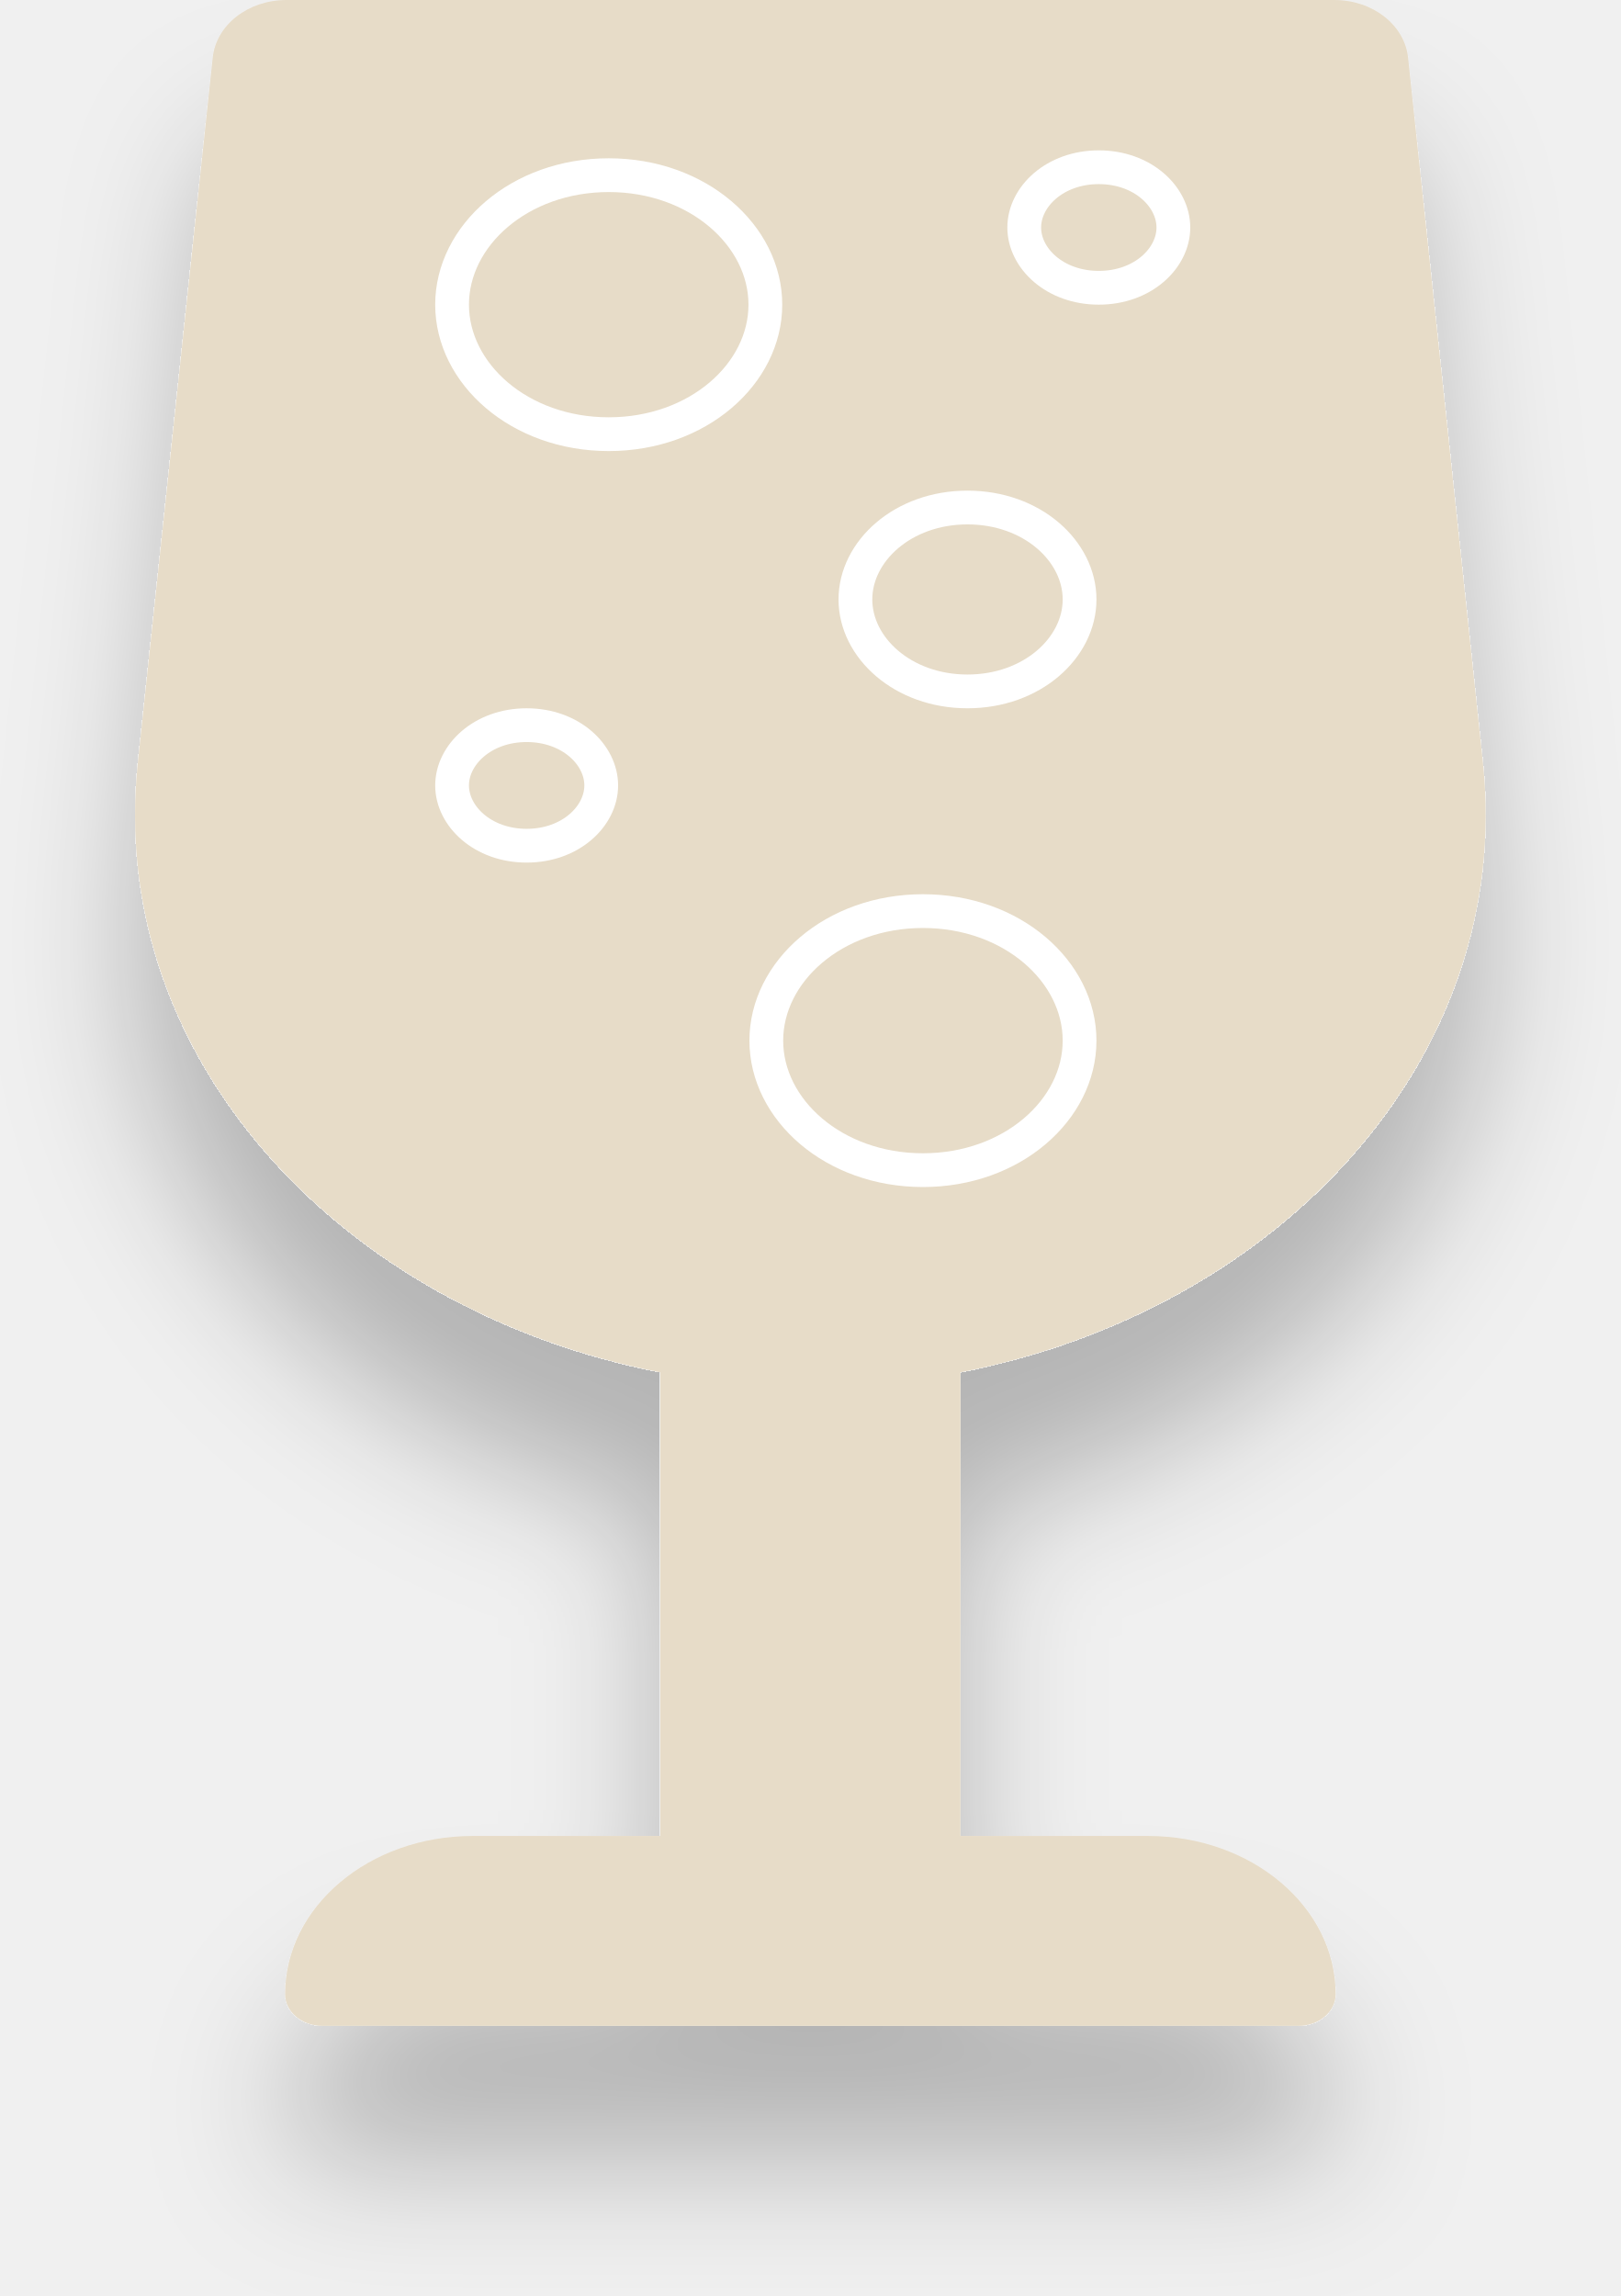
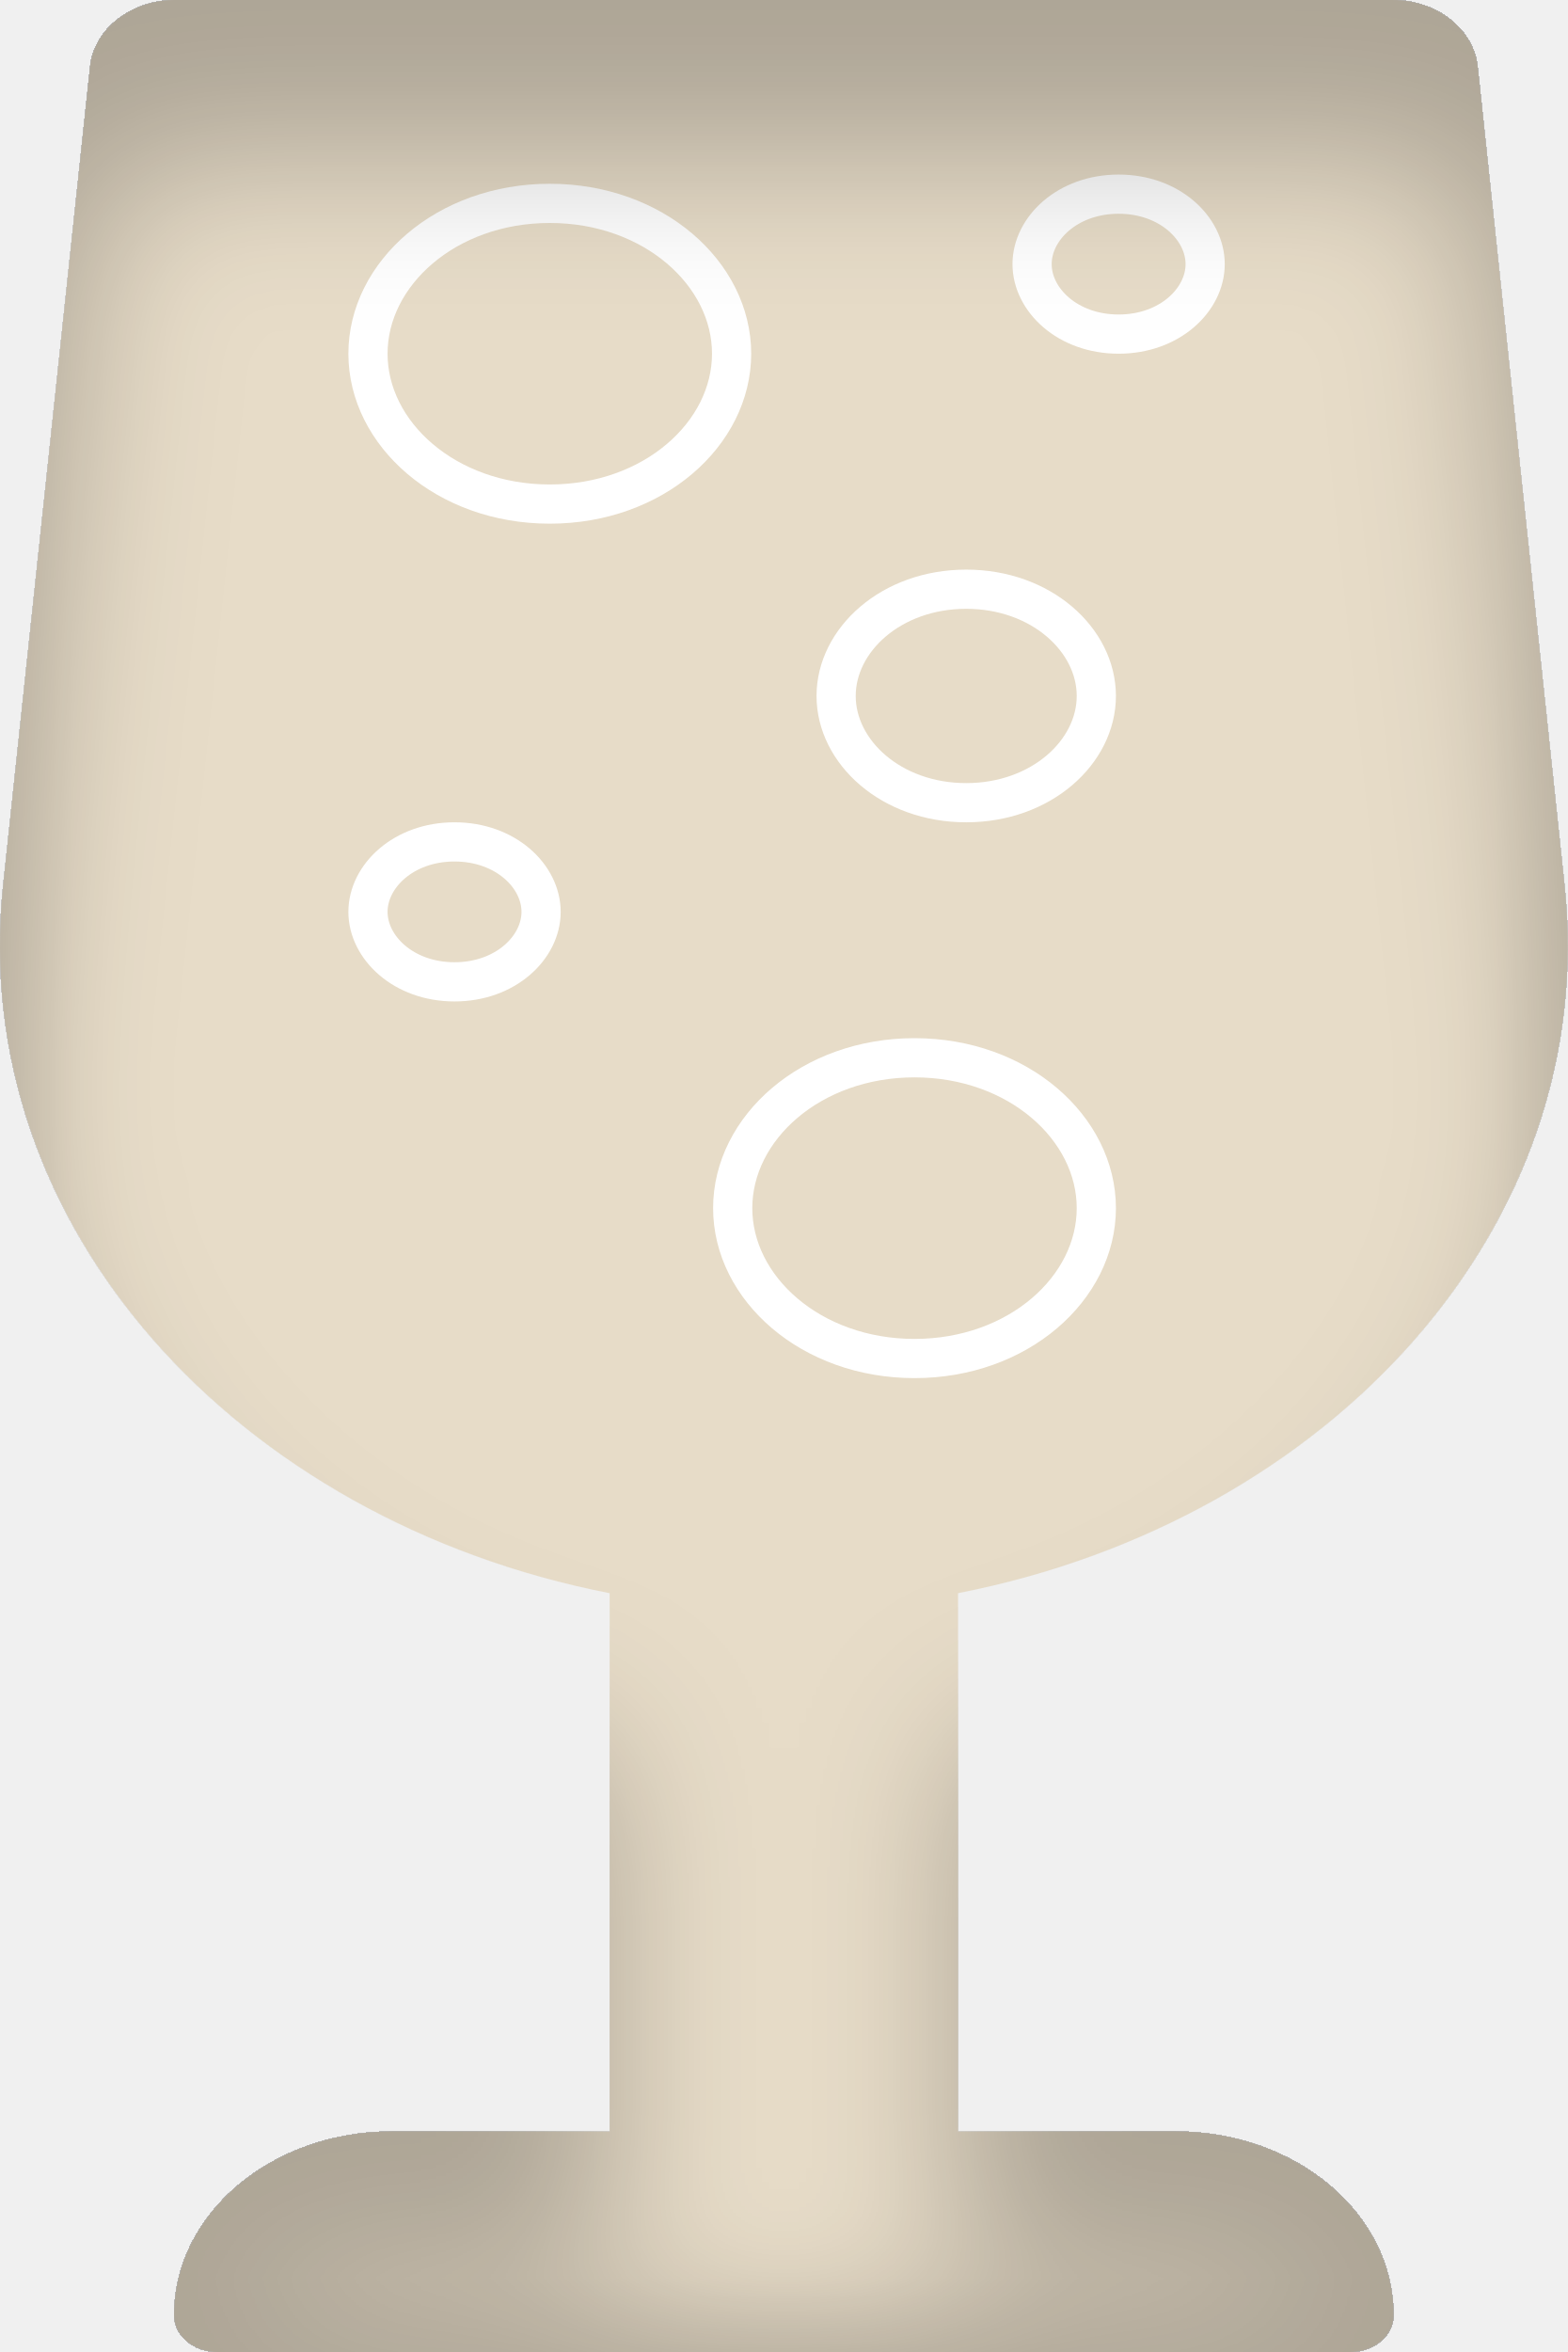
- <svg xmlns="http://www.w3.org/2000/svg" width="48" height="68" viewBox="0 0 48 68" fill="none">
-   <g filter="url(#filter0_d_854_938)">
-     <path d="M34 54.375H28.445V40.642C37.954 38.78 44.841 31.277 43.917 22.576L41.702 1.705C41.599 0.739 40.653 0 39.52 0H8.48C7.348 0 6.401 0.739 6.3 1.705L4.083 22.577C3.159 31.279 10.046 38.781 19.555 40.643V54.375H14C10.932 54.375 8.444 56.474 8.444 59.062C8.444 59.581 8.941 60 9.555 60H38.445C39.059 60 39.556 59.581 39.556 59.062C39.556 56.474 37.068 54.375 34 54.375Z" fill="#E7DCC8" />
-     <path d="M22.667 9.023C22.667 11.066 20.673 12.859 18.028 12.859C15.383 12.859 13.389 11.066 13.389 9.023C13.389 6.981 15.383 5.188 18.028 5.188C20.673 5.188 22.667 6.981 22.667 9.023Z" stroke="white" />
-     <path d="M31.973 30.82C31.973 32.863 29.979 34.656 27.334 34.656C24.689 34.656 22.695 32.863 22.695 30.82C22.695 28.778 24.689 26.984 27.334 26.984C29.979 26.984 31.973 28.778 31.973 30.82Z" stroke="white" />
-     <path d="M31.973 17.754C31.973 19.181 30.57 20.477 28.653 20.477C26.737 20.477 25.334 19.181 25.334 17.754C25.334 16.326 26.737 15.031 28.653 15.031C30.57 15.031 31.973 16.326 31.973 17.754Z" stroke="white" />
-     <path d="M17.806 23.262C17.806 24.171 16.9 25.047 15.597 25.047C14.295 25.047 13.389 24.171 13.389 23.262C13.389 22.352 14.295 21.477 15.597 21.477C16.9 21.477 17.806 22.352 17.806 23.262Z" stroke="white" />
-     <path d="M34.751 6.738C34.751 7.648 33.845 8.523 32.542 8.523C31.239 8.523 30.334 7.648 30.334 6.738C30.334 5.829 31.239 4.953 32.542 4.953C33.845 4.953 34.751 5.829 34.751 6.738Z" stroke="white" />
+ <svg xmlns="http://www.w3.org/2000/svg" width="40" height="60" viewBox="0 0 40 60" fill="none">
+   <g filter="url(#filter0_i_854_938)">
+     <path d="M30 54.375H24.445V40.642C33.954 38.78 40.841 31.277 39.917 22.576L37.702 1.705C37.599 0.739 36.653 0 35.52 0H4.48C3.348 0 2.401 0.739 2.3 1.705L0.083 22.577C-0.841 31.279 6.046 38.781 15.556 40.643V54.375H10C6.932 54.375 4.444 56.474 4.444 59.062C4.444 59.581 4.941 60 5.555 60H34.445C35.059 60 35.556 59.581 35.556 59.062C35.556 56.474 33.068 54.375 30 54.375Z" fill="#E7DCC8" />
+     <path d="M18.667 9.023C18.667 11.066 16.673 12.859 14.028 12.859C11.383 12.859 9.389 11.066 9.389 9.023C9.389 6.981 11.383 5.188 14.028 5.188C16.673 5.188 18.667 6.981 18.667 9.023Z" stroke="white" />
+     <path d="M27.973 30.82C27.973 32.863 25.979 34.656 23.334 34.656C20.689 34.656 18.695 32.863 18.695 30.82C18.695 28.778 20.689 26.984 23.334 26.984C25.979 26.984 27.973 28.778 27.973 30.82Z" stroke="white" />
+     <path d="M27.973 17.754C27.973 19.181 26.57 20.477 24.653 20.477C22.737 20.477 21.334 19.181 21.334 17.754C21.334 16.326 22.737 15.031 24.653 15.031C26.57 15.031 27.973 16.326 27.973 17.754Z" stroke="white" />
+     <path d="M13.806 23.262C13.806 24.171 12.9 25.047 11.597 25.047C10.295 25.047 9.389 24.171 9.389 23.262C9.389 22.352 10.295 21.477 11.597 21.477C12.9 21.477 13.806 22.352 13.806 23.262Z" stroke="white" />
+     <path d="M30.75 6.738C30.75 7.648 29.845 8.523 28.542 8.523C27.239 8.523 26.334 7.648 26.334 6.738C26.334 5.829 27.239 4.953 28.542 4.953C29.845 4.953 30.75 5.829 30.75 6.738Z" stroke="white" />
  </g>
  <defs>
-     <filter id="filter0_d_854_938" x="0" y="0" width="48" height="68" filterUnits="userSpaceOnUse" color-interpolation-filters="sRGB">
+     <filter id="filter0_i_854_938" x="0" y="0" width="40" height="64" filterUnits="userSpaceOnUse" color-interpolation-filters="sRGB">
      <feFlood flood-opacity="0" result="BackgroundImageFix" />
+       <feBlend mode="normal" in="SourceGraphic" in2="BackgroundImageFix" result="shape" />
      <feColorMatrix in="SourceAlpha" type="matrix" values="0 0 0 0 0 0 0 0 0 0 0 0 0 0 0 0 0 0 127 0" result="hardAlpha" />
      <feOffset dy="4" />
      <feGaussianBlur stdDeviation="2" />
-       <feComposite in2="hardAlpha" operator="out" />
+       <feComposite in2="hardAlpha" operator="arithmetic" k2="-1" k3="1" />
      <feColorMatrix type="matrix" values="0 0 0 0 0 0 0 0 0 0 0 0 0 0 0 0 0 0 0.25 0" />
-       <feBlend mode="normal" in2="BackgroundImageFix" result="effect1_dropShadow_854_938" />
-       <feBlend mode="normal" in="SourceGraphic" in2="effect1_dropShadow_854_938" result="shape" />
+       <feBlend mode="normal" in2="shape" result="effect1_innerShadow_854_938" />
    </filter>
  </defs>
</svg>
